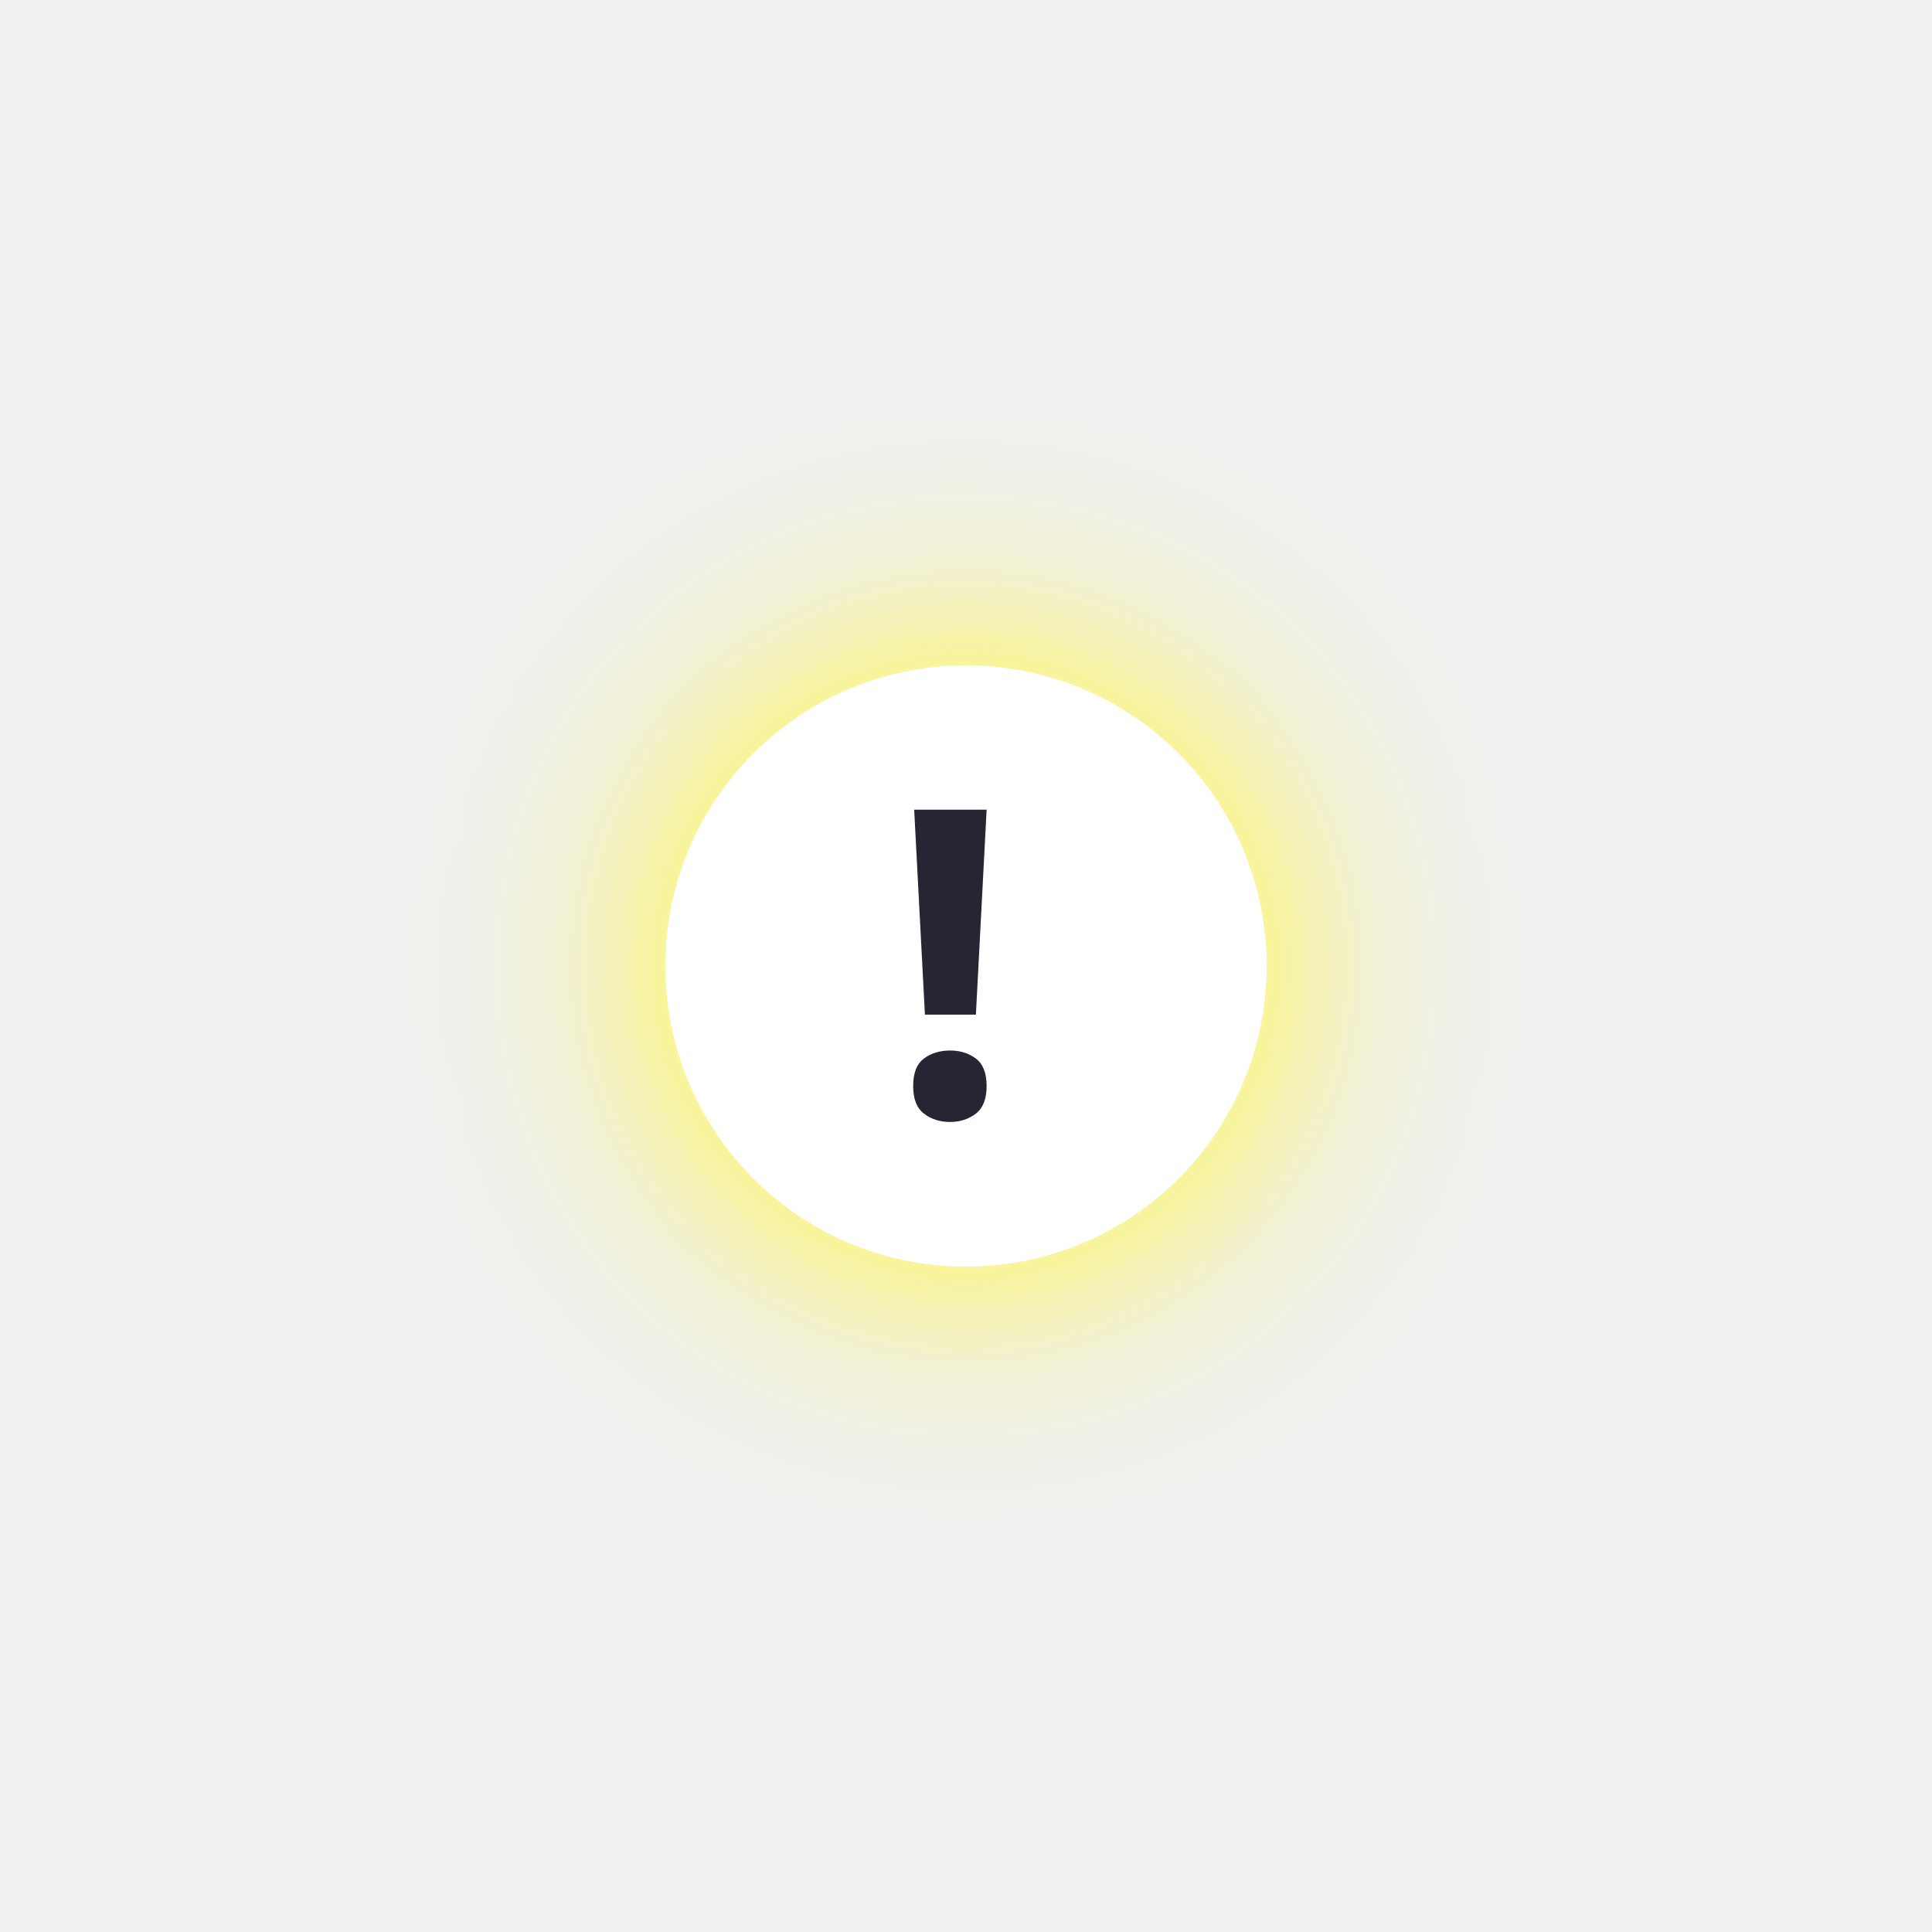
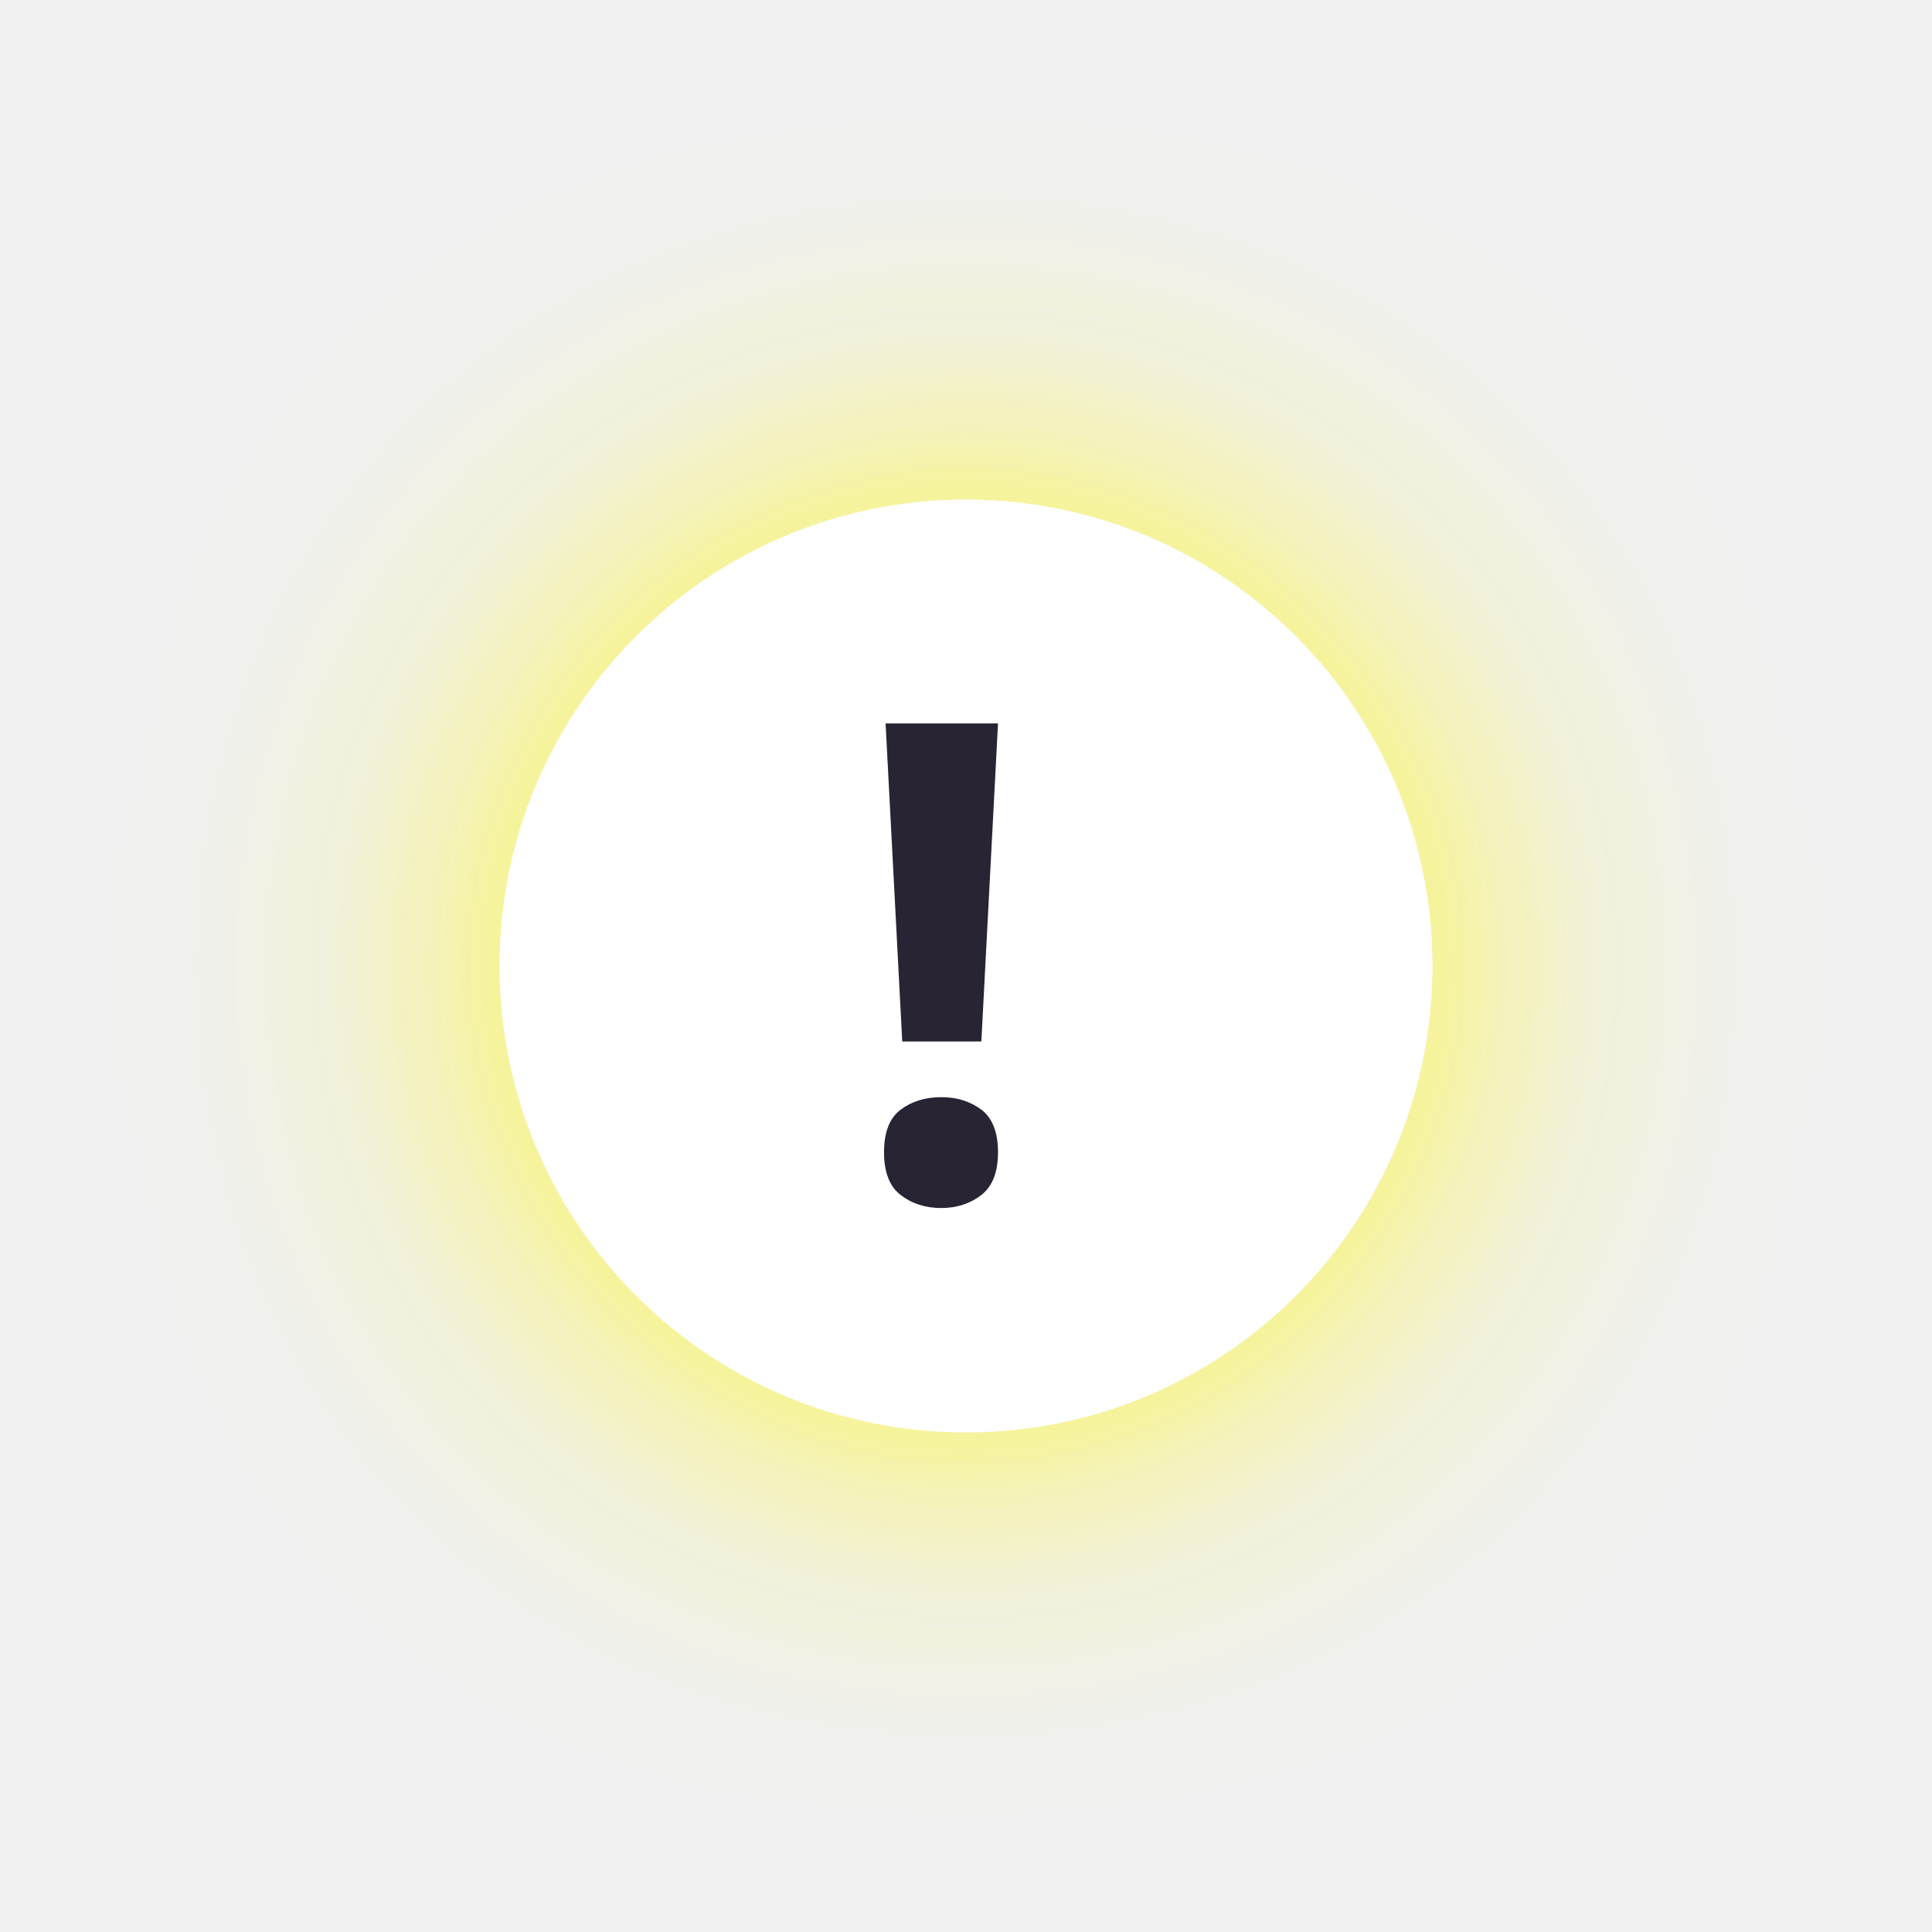
- <svg xmlns="http://www.w3.org/2000/svg" width="90" height="90" viewBox="0 0 90 90">
+ <svg xmlns="http://www.w3.org/2000/svg" width="58" height="58" viewBox="0 0 58 58">
  <defs>
    <style>
      .cls-1 {
-         fill: rgba(255,255,255,0.1);
+         fill: #fff;
      }

      .cls-2 {
-         fill: #fff;
-       }
- 
-       .cls-3 {
        fill: #282433;
        font-size: 20px;
        font-family: SourceSansPro-Black, Source Sans Pro;
        font-weight: 800;
      }

-       .cls-4 {
+       .cls-3 {
        filter: url(#elipse);
      }
- 
-       .cls-5 {
-         filter: url(#liseret);
-       }
    </style>
-     <filter id="liseret" x="0" y="0" width="90" height="90" filterUnits="userSpaceOnUse">
+     <filter id="elipse" x="0" y="0" width="58" height="58" filterUnits="userSpaceOnUse">
      <feOffset input="SourceAlpha" />
-       <feGaussianBlur stdDeviation="10" result="blur" />
+       <feGaussianBlur stdDeviation="5" result="blur" />
      <feFlood flood-color="#fff82a" />
      <feComposite operator="in" in2="blur" />
      <feComposite in="SourceGraphic" />
    </filter>
-     <filter id="elipse" x="16" y="16" width="58" height="58" filterUnits="userSpaceOnUse">
-       <feOffset input="SourceAlpha" />
-       <feGaussianBlur stdDeviation="5" result="blur-2" />
-       <feFlood flood-color="#fff82a" />
-       <feComposite operator="in" in2="blur-2" />
-       <feComposite in="SourceGraphic" />
-     </filter>
  </defs>
-   <g id="Groupe_7" data-name="Groupe 7" transform="translate(-651 -133)">
-     <g id="Groupe_6" data-name="Groupe 6">
-       <g id="Groupe_5" data-name="Groupe 5">
-         <g id="_" data-name="!" transform="translate(5)">
-           <g class="cls-5" transform="matrix(1, 0, 0, 1, 646, 133)">
-             <circle id="liseret-2" data-name="liseret" class="cls-1" cx="15" cy="15" r="15" transform="translate(30 30)" />
-           </g>
-           <g id="Groupe_4" data-name="Groupe 4">
-             <g class="cls-4" transform="matrix(1, 0, 0, 1, 646, 133)">
-               <circle id="elipse-2" data-name="elipse" class="cls-2" cx="14" cy="14" r="14" transform="translate(31 31)" />
-             </g>
-             <text id="_2" data-name="!" class="cls-3" transform="translate(683 165)">
-               <tspan x="4.4" y="20">!</tspan>
-             </text>
-           </g>
-         </g>
-       </g>
+   <g id="Groupe_4" data-name="Groupe 4" transform="translate(-662 -149)">
+     <g class="cls-3" transform="matrix(1, 0, 0, 1, 662, 149)">
+       <circle id="elipse-2" data-name="elipse" class="cls-1" cx="14" cy="14" r="14" transform="translate(15 15)" />
    </g>
+     <text id="_" data-name="!" class="cls-2" transform="translate(683 165)">
+       <tspan x="4.4" y="20">!</tspan>
+     </text>
  </g>
</svg>
